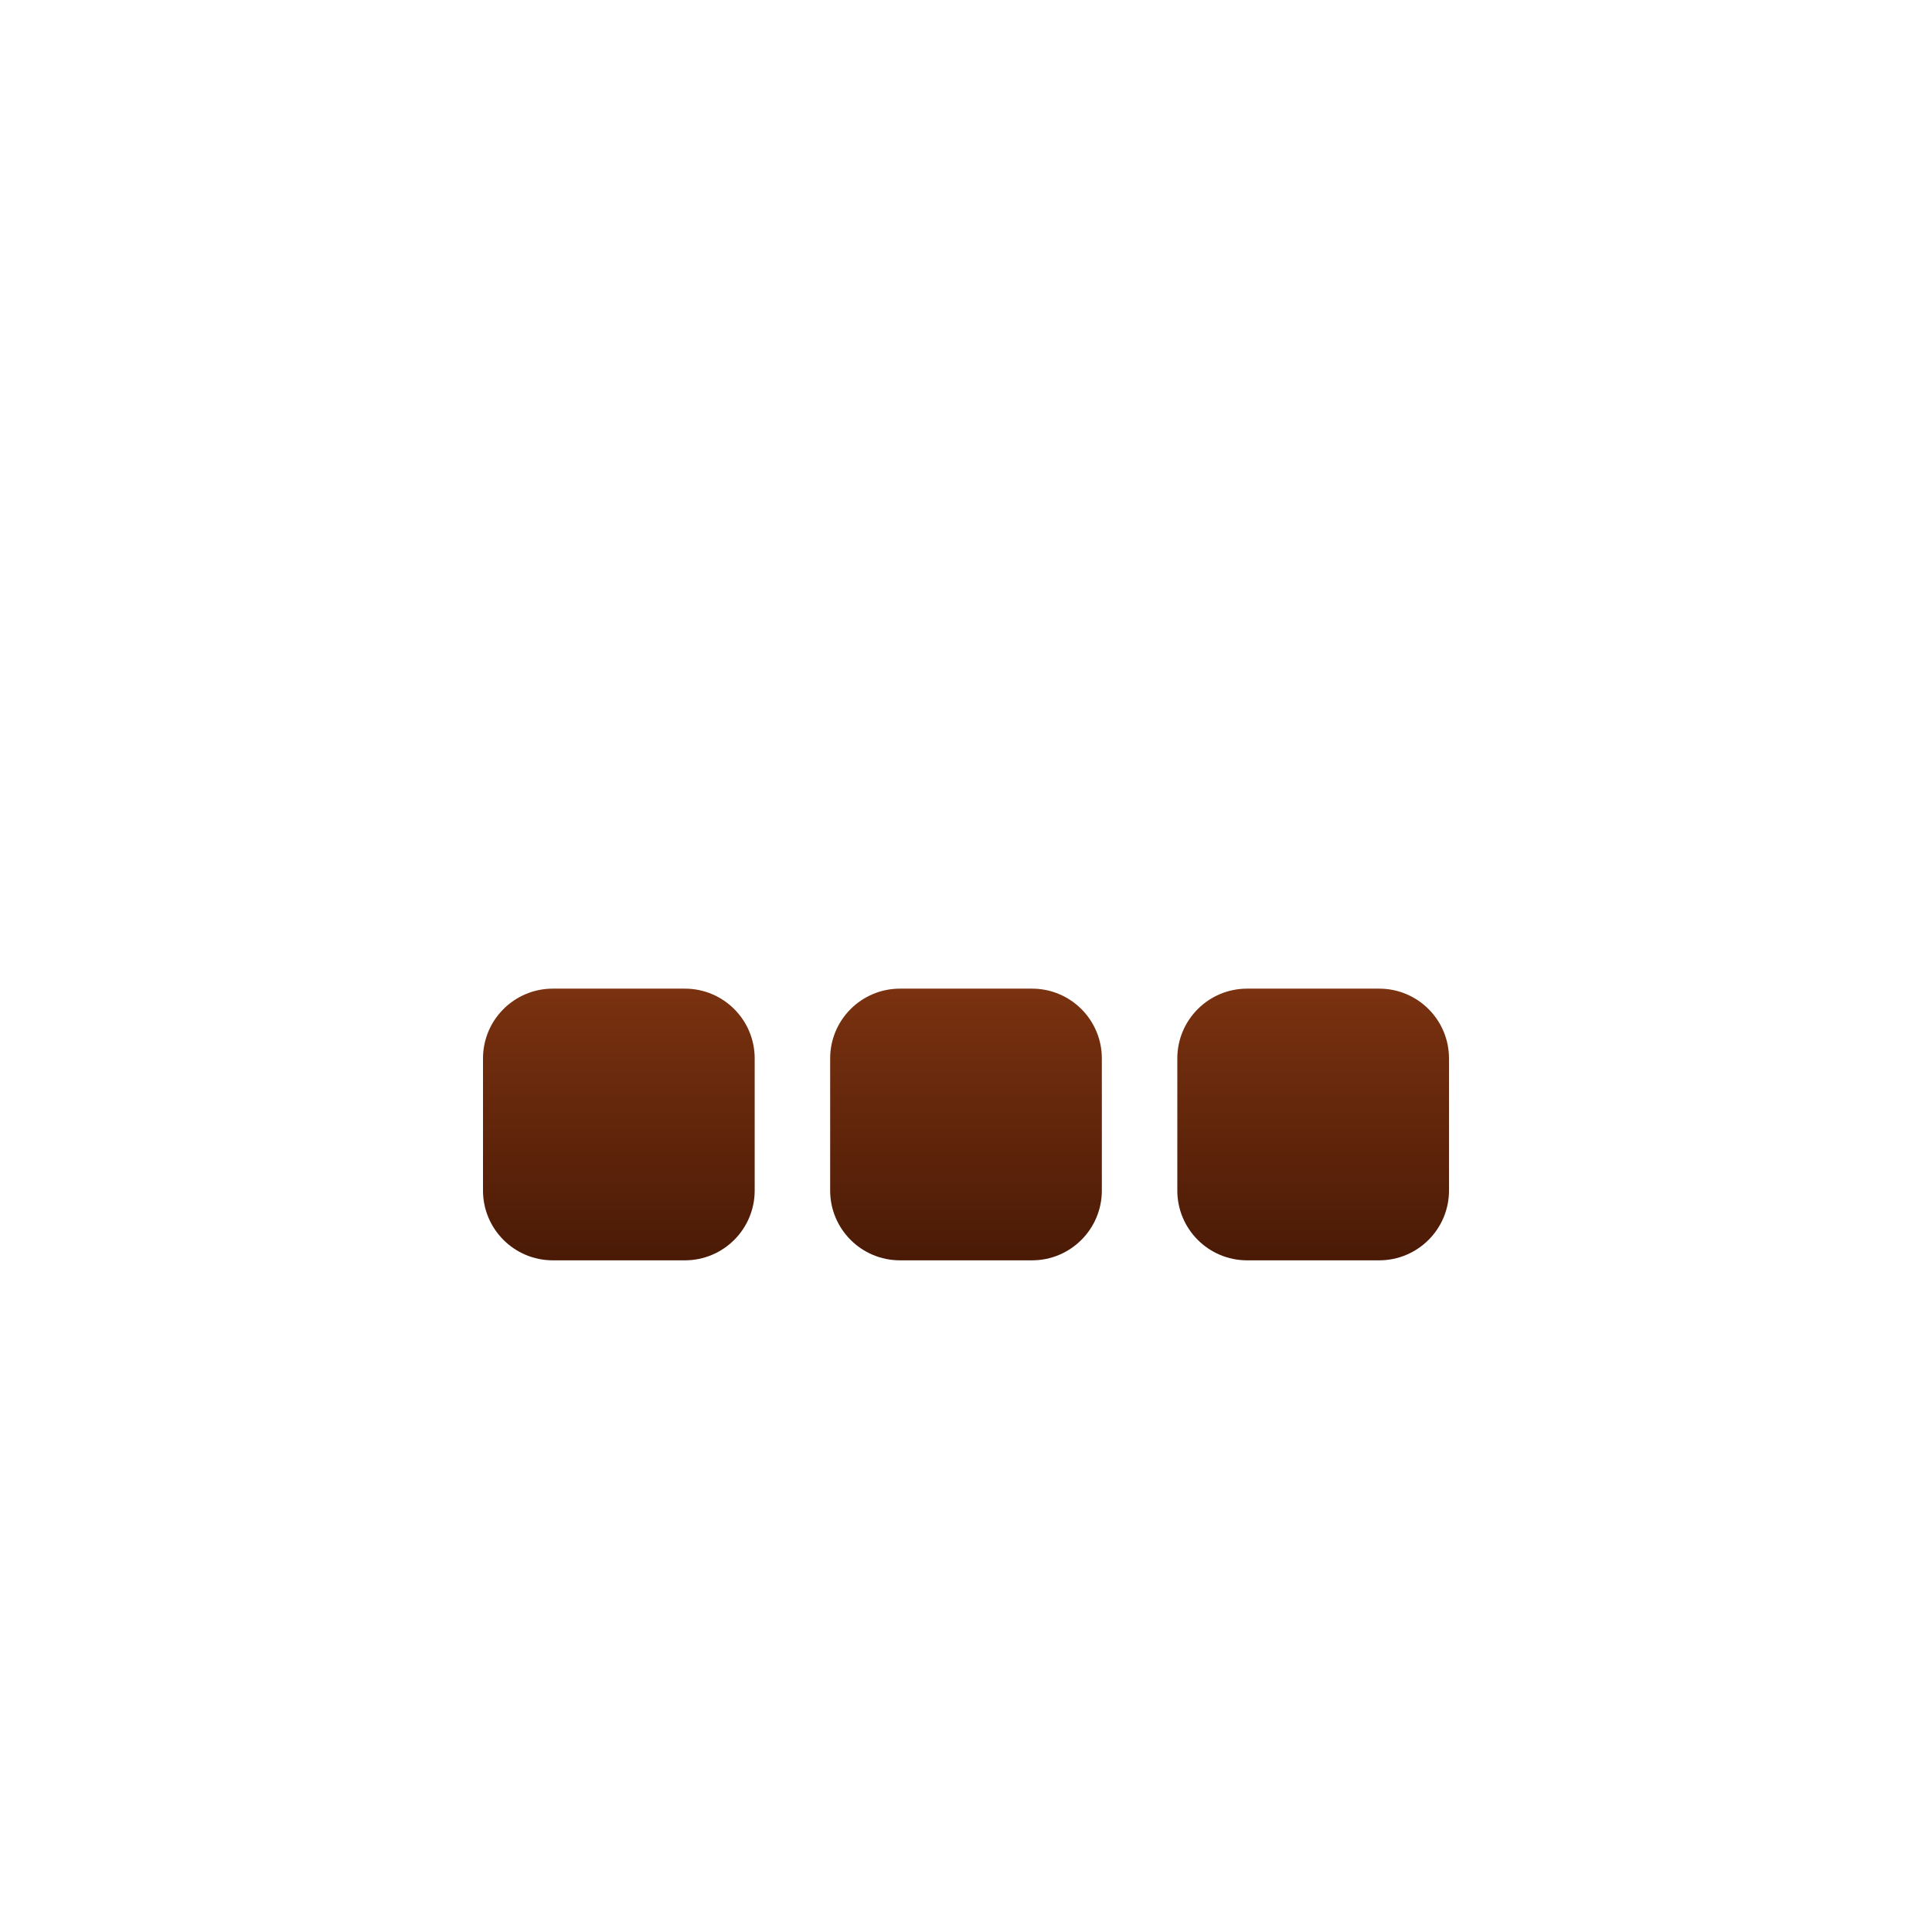
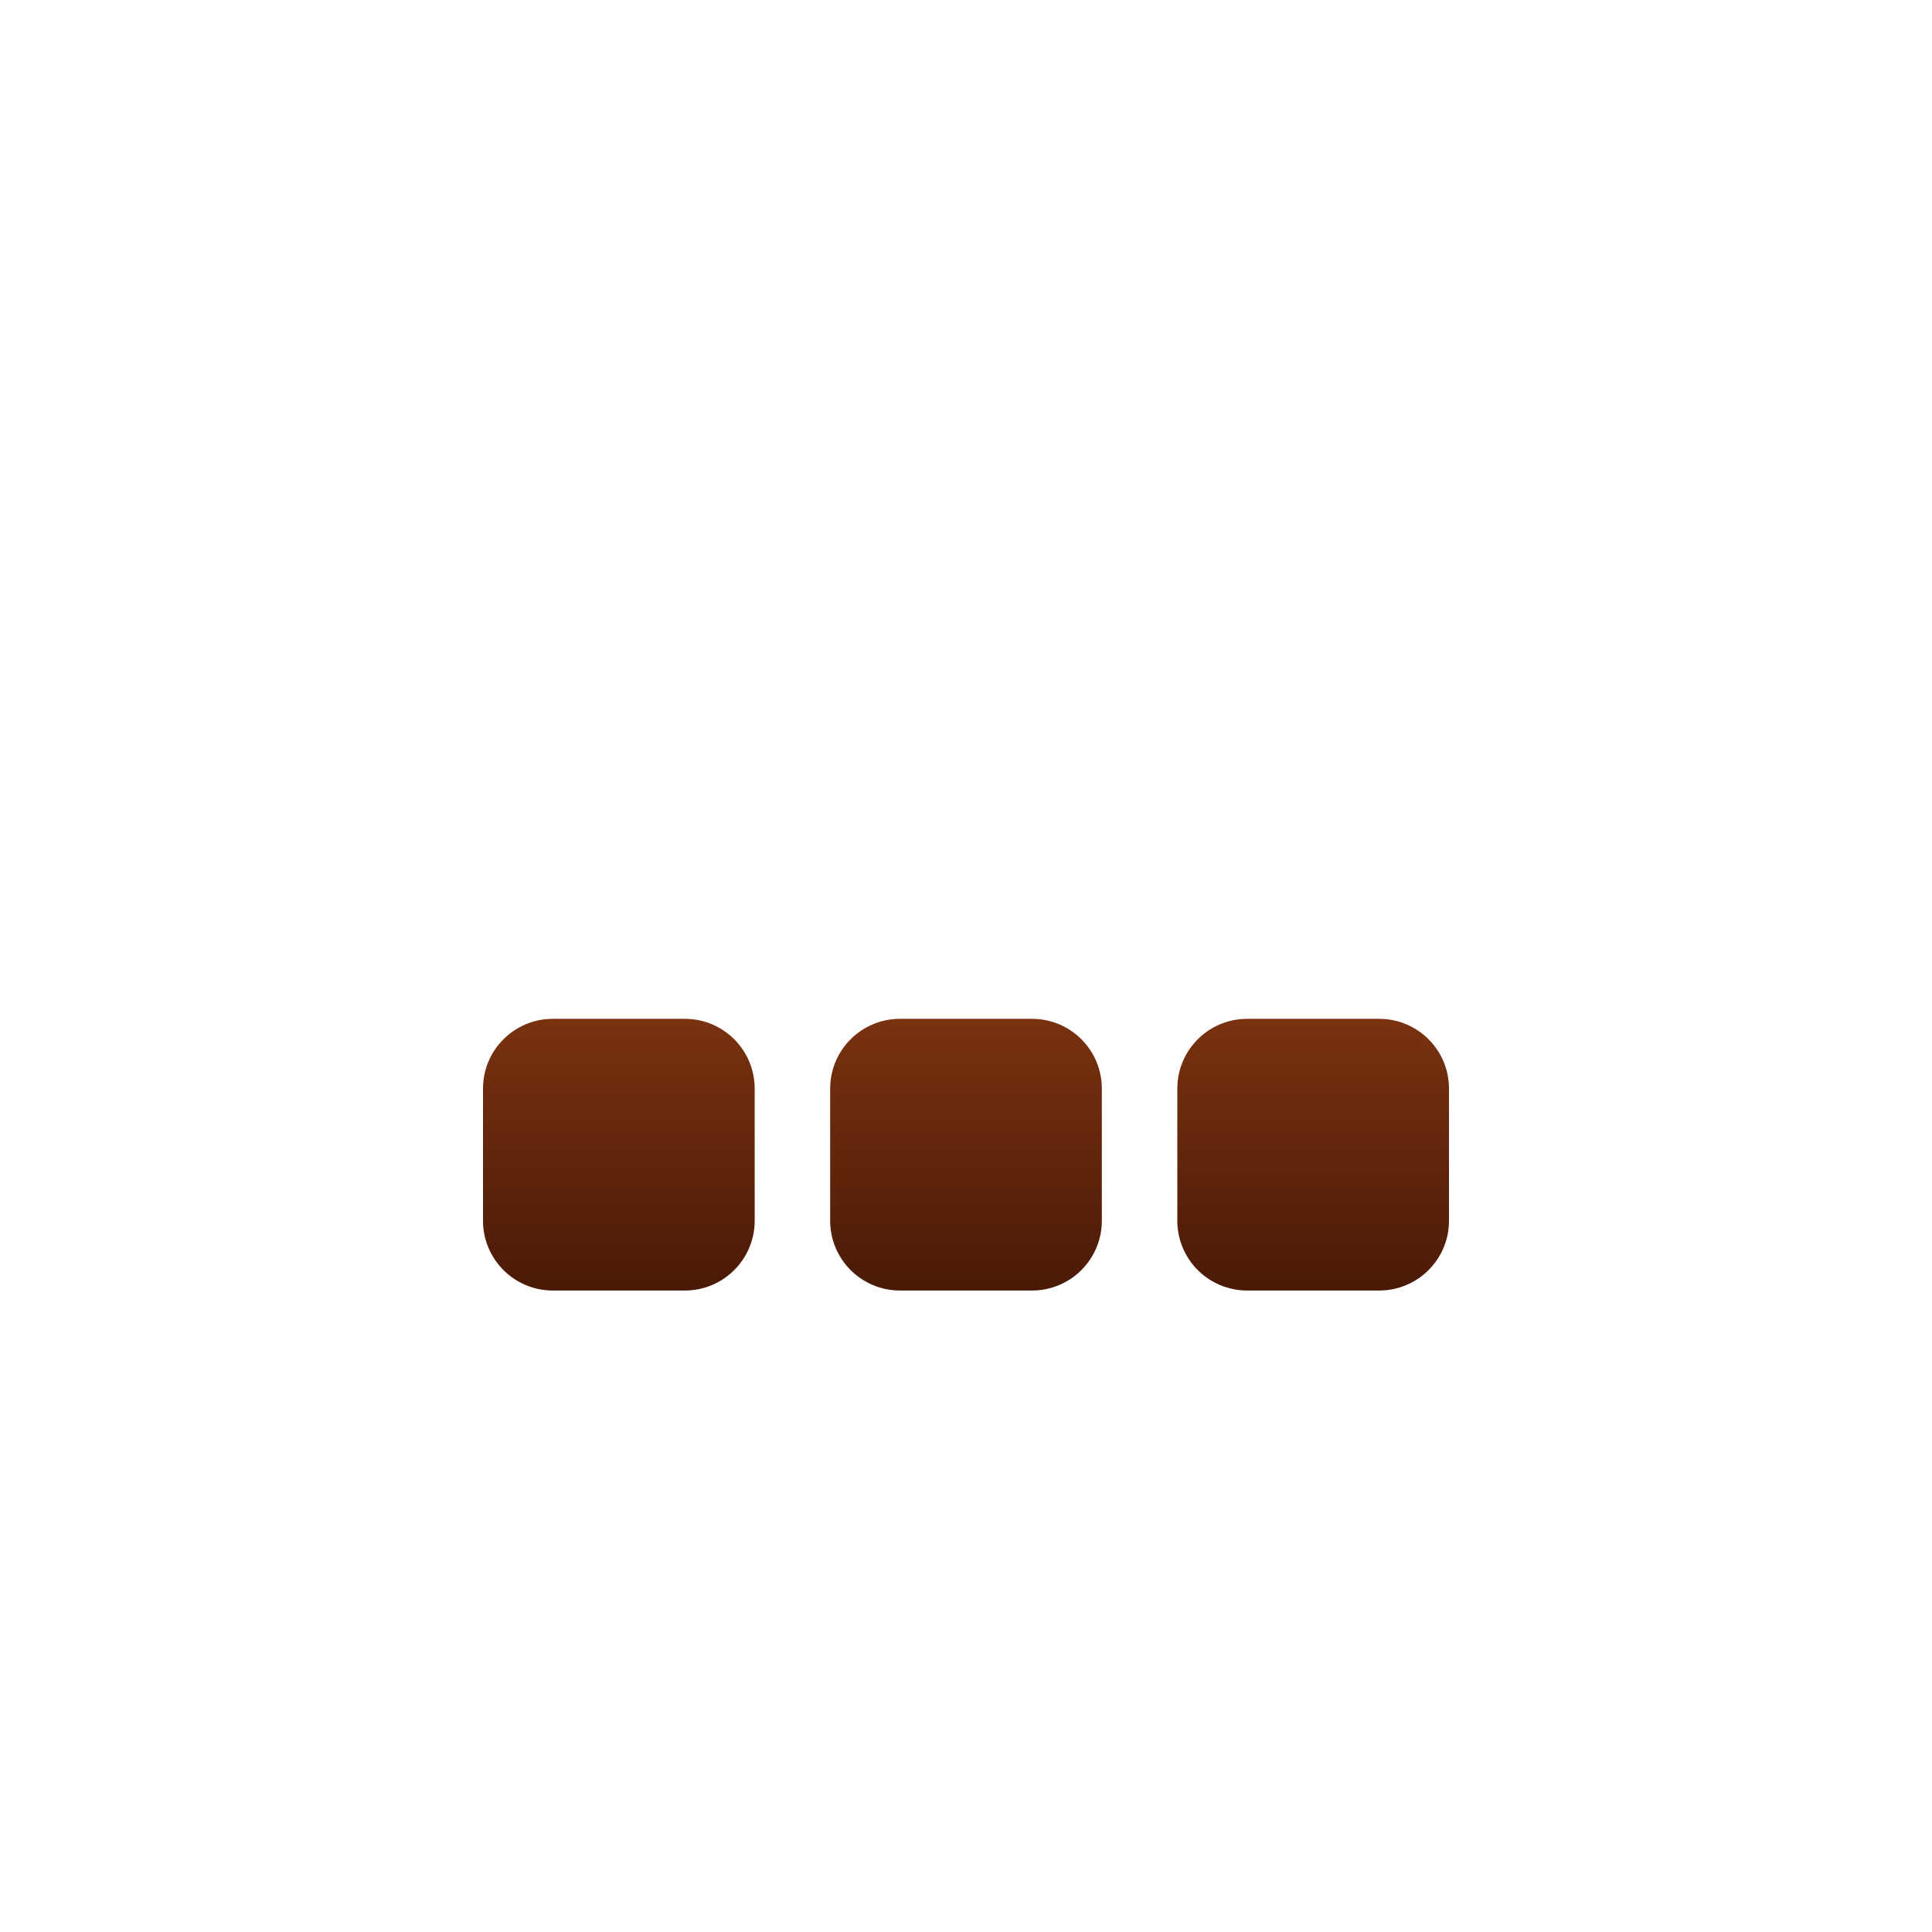
<svg xmlns="http://www.w3.org/2000/svg" width="1024" height="1024" viewBox="0 0 1024 1024">
  <defs>
    <linearGradient id="a" x1="0" y1="0" x2="0" y2="1">
      <stop offset="0" stop-color="#7a3210" />
      <stop offset="1" stop-color="#4a1a06" />
    </linearGradient>
  </defs>
-   <rect x="256.0" y="524" width="144" height="144" rx="37" fill="url(#a)" />
-   <rect x="440.0" y="524" width="144" height="144" rx="37" fill="url(#a)" />
-   <rect x="624.0" y="524" width="144" height="144" rx="37" fill="url(#a)" />
+   <rect x="256.0" y="540" width="144" height="144" rx="37" fill="url(#a)" />
+   <rect x="440.0" y="540" width="144" height="144" rx="37" fill="url(#a)" />
+   <rect x="624.0" y="540" width="144" height="144" rx="37" fill="url(#a)" />
</svg>
